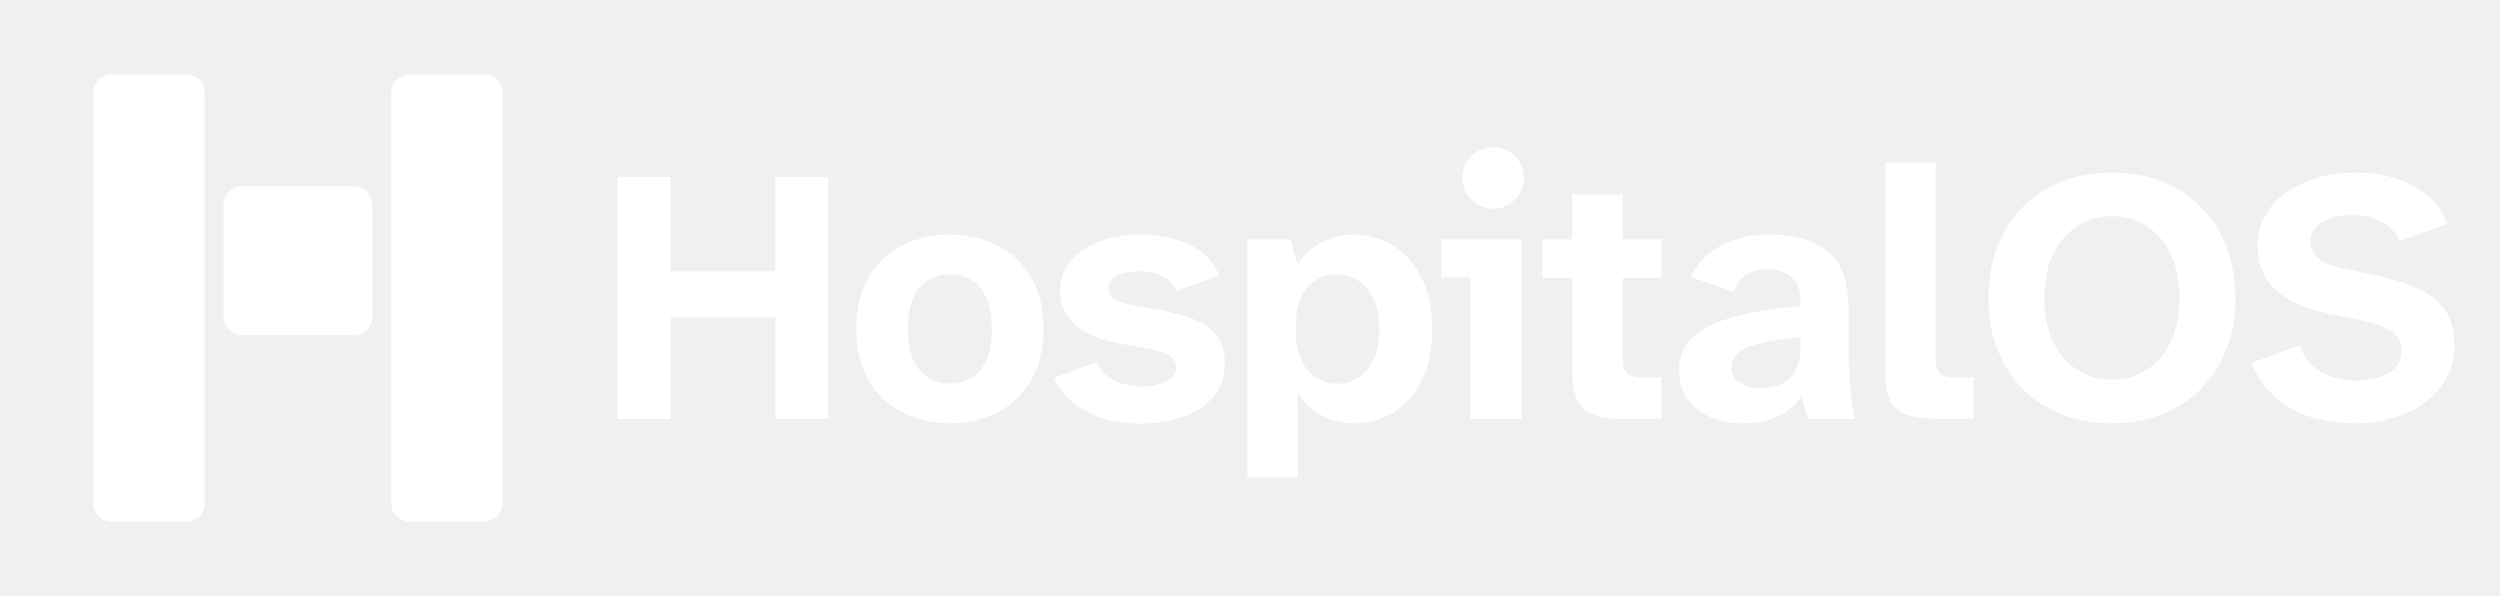
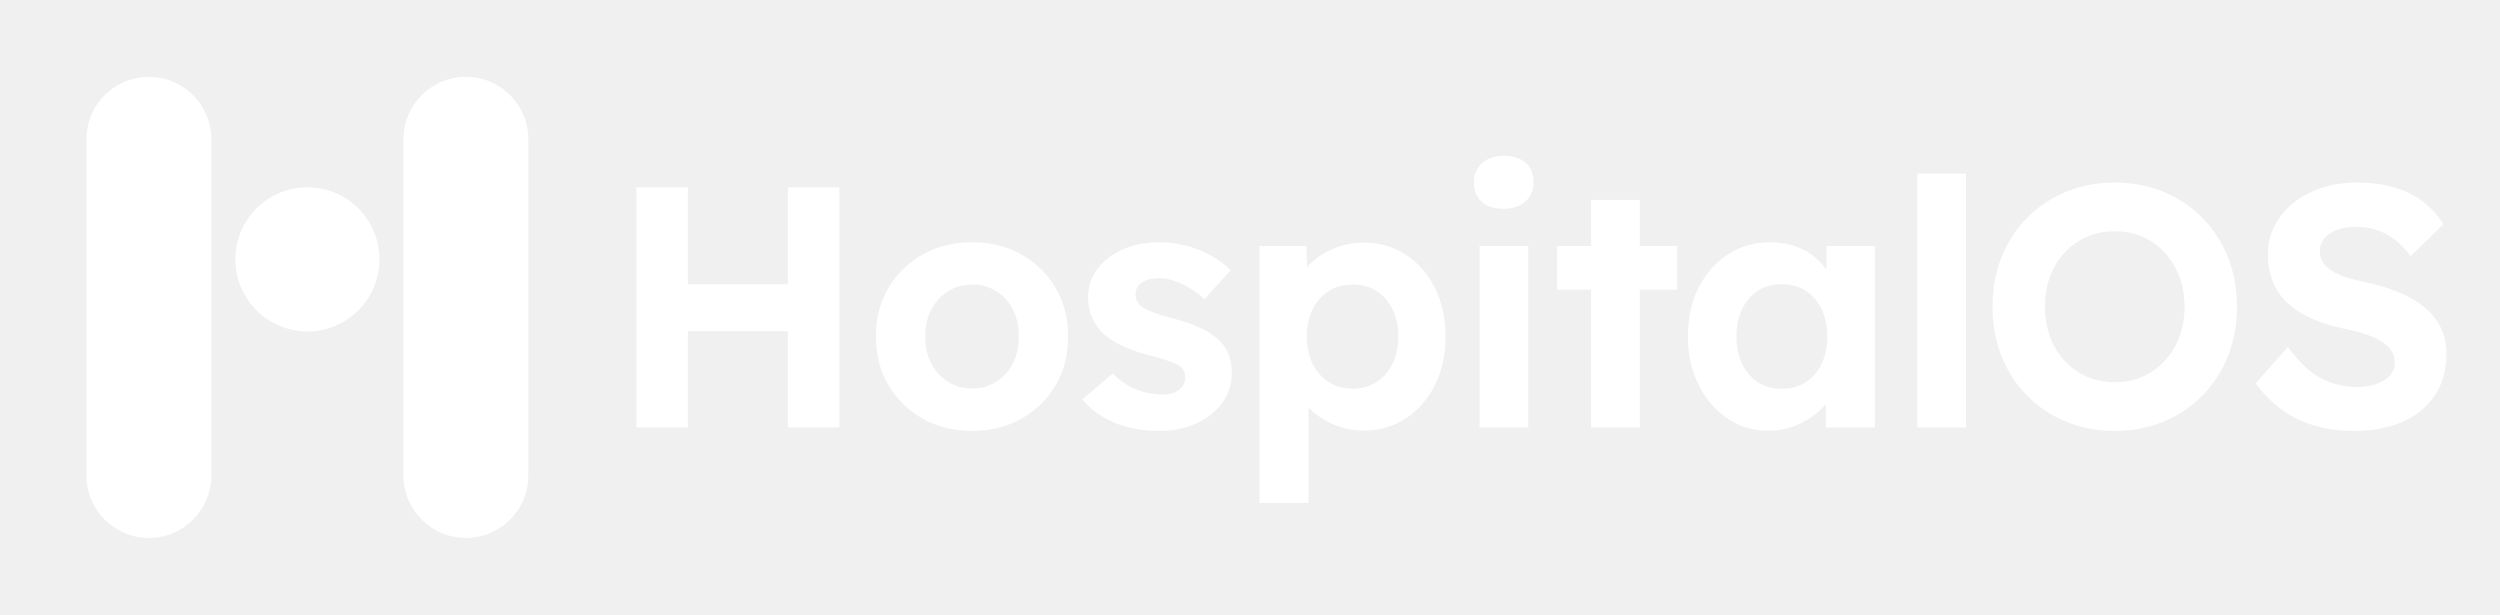
- <svg xmlns="http://www.w3.org/2000/svg" viewBox="0 0 1074 256" role="img" aria-labelledby="t">
+ <svg xmlns="http://www.w3.org/2000/svg" viewBox="0 0 1041 256" role="img" aria-labelledby="t">
  <g id="symbole">
-     <path fill="#FFFFFF" d="M48 32h32a8 8 0 0 1 8 8v176a8 8 0 0 1-8 8H48a8 8 0 0 1-8-8V40a8 8 0 0 1 8-8Z M176 32h32a8 8 0 0 1 8 8v176a8 8 0 0 1-8 8h-32a8 8 0 0 1-8-8V40a8 8 0 0 1 8-8Z" />
-     <path fill="#FFFFFF" d="M104 80h48a8 8 0 0 1 8 8v48a8 8 0 0 1-8 8h-48a8 8 0 0 1-8-8V88a8 8 0 0 1 8-8Z" />
+     <path fill="#FFFFFF" d="M62 32a26 26 0 0 1 26 26v140a26 26 0 0 1-52 0V58a26 26 0 0 1 26-26Z M194 32a26 26 0 0 1 26 26v140a26 26 0 0 1-52 0V58a26 26 0 0 1 26-26Z" />
+     <path fill="#FFFFFF" d="M128 78a30 30 0 1 1 0 60a30 30 0 1 1 0-60Z" />
  </g>
  <g id="logotype">
-     <path fill="#FFFFFF" transform="translate(256 180)" d="M9.361 0.0V-104.0H32.091V-63.453H77.095V-104.0H99.826V0.0H77.095V-43.505H32.091V0.0Z M152.079 1.868Q144.246 1.868 137.074 -0.53Q129.903 -2.929 124.215 -7.896Q118.528 -12.864 115.195 -20.556Q111.862 -28.248 111.862 -38.679Q111.862 -49.237 115.195 -56.865Q118.528 -64.494 124.215 -69.461Q129.903 -74.429 137.074 -76.827Q144.246 -79.226 152.079 -79.226Q159.912 -79.226 167.083 -76.827Q174.254 -74.429 179.942 -69.461Q185.629 -64.494 188.962 -56.865Q192.295 -49.237 192.295 -38.679Q192.295 -28.248 188.962 -20.556Q185.629 -12.864 179.942 -7.896Q174.254 -2.929 167.083 -0.53Q159.912 1.868 152.079 1.868ZM152.079 -15.219Q156.983 -15.219 161.06 -17.495Q165.137 -19.772 167.599 -24.939Q170.061 -30.106 170.061 -38.679Q170.061 -47.252 167.599 -52.418Q165.137 -57.585 161.06 -59.862Q156.983 -62.139 152.079 -62.139Q147.204 -62.139 143.112 -59.862Q139.02 -57.585 136.558 -52.418Q134.097 -47.252 134.097 -38.679Q134.097 -30.106 136.558 -24.939Q139.02 -19.772 143.112 -17.495Q147.204 -15.219 152.079 -15.219Z M234.078 1.995Q225.359 1.995 217.886 -0.297Q210.413 -2.588 204.974 -6.996Q199.534 -11.404 196.761 -17.69L215.444 -24.511Q216.903 -19.393 222.314 -16.693Q227.724 -13.992 234.36 -13.992Q240.218 -13.992 244.752 -16.123Q249.287 -18.254 249.287 -22.312Q249.287 -25.27 246.504 -27.158Q243.721 -29.046 236.676 -30.281L224.231 -32.558Q216.933 -33.989 211.338 -36.796Q205.743 -39.603 202.58 -44.123Q199.418 -48.643 199.418 -54.958Q199.418 -62.918 204.288 -68.328Q209.158 -73.738 217.006 -76.511Q224.853 -79.284 233.835 -79.284Q244.752 -79.284 254.142 -75.251Q263.532 -71.218 267.872 -61.701L249.248 -54.909Q247.477 -59.23 243.336 -61.327Q239.196 -63.424 233.28 -63.424Q226.994 -63.424 223.603 -61.395Q220.212 -59.366 220.212 -56.028Q220.212 -53.216 222.533 -51.655Q224.853 -50.093 230.283 -49.042L243.234 -46.638Q252.342 -44.926 258.321 -42.216Q264.301 -39.506 267.254 -35.069Q270.207 -30.632 270.207 -23.694Q270.207 -15.296 265.308 -9.546Q260.409 -3.795 252.25 -0.9Q244.091 1.995 234.078 1.995Z M279.86 25.222V-77.222H298.338L301.54 -66.343Q304.001 -70.644 307.899 -73.49Q311.796 -76.336 316.354 -77.781Q320.913 -79.226 325.341 -79.226Q335.1 -79.226 342.778 -74.288Q350.455 -69.35 354.858 -60.271Q359.261 -51.192 359.261 -38.552Q359.261 -25.942 354.858 -16.848Q350.455 -7.755 342.778 -2.943Q335.1 1.868 325.341 1.868Q320.913 1.868 316.354 0.36Q311.796 -1.148 307.899 -4.072Q304.001 -6.996 301.54 -11.171V25.222ZM318.626 -15.16Q326.061 -15.16 331.296 -21.144Q336.531 -27.129 336.531 -38.552Q336.531 -49.752 331.296 -55.975Q326.061 -62.198 318.626 -62.198Q311.066 -62.198 305.831 -56.734Q300.596 -51.27 300.596 -38.932Q300.596 -26.749 305.831 -20.955Q311.066 -15.16 318.626 -15.16Z M375.725 0.0V-60.719H363.212V-77.222H397.531V0.0ZM385.446 -90.338Q380.036 -90.338 376.144 -94.231Q372.251 -98.123 372.251 -103.503Q372.251 -109.099 376.144 -112.913Q380.036 -116.728 385.416 -116.728Q391.012 -116.728 394.826 -112.897Q398.641 -109.066 398.641 -103.533Q398.641 -98.123 394.81 -94.231Q390.979 -90.338 385.446 -90.338Z M443.625 0.0Q434.537 0.0 429.238 -1.606Q423.94 -3.211 421.702 -7.857Q419.464 -12.504 419.464 -21.329V-60.592H406.639V-77.222H419.464V-96.527H441.144V-77.222H457.812V-60.592H441.144V-26.798Q441.144 -21.144 443.129 -19.495Q445.114 -17.846 450.728 -17.846H457.812V0.0Z M491.957 1.868Q484.639 1.868 478.553 -0.89Q472.466 -3.649 468.871 -8.68Q465.275 -13.71 465.275 -20.716Q465.275 -29.902 471.722 -35.507Q478.168 -41.112 489.952 -44.162Q501.736 -47.213 517.48 -48.39V-50.677Q517.48 -57.537 513.768 -60.889Q510.055 -64.241 503.02 -64.241Q497.756 -64.241 493.937 -61.808Q490.117 -59.376 488.872 -54.53L470.316 -61.049Q473.936 -69.038 482.713 -74.132Q491.49 -79.226 503.945 -79.226Q520.613 -79.226 529.385 -71.836Q538.157 -64.445 538.157 -47.174V-29.999Q538.157 -24.754 538.483 -19.096Q538.809 -13.438 539.446 -8.461Q540.084 -3.484 540.833 0.0H520.749L517.888 -9.575Q513.734 -3.561 507.146 -0.847Q500.558 1.868 491.957 1.868ZM499.722 -13.243Q504.811 -13.243 508.839 -14.917Q512.868 -16.591 515.174 -20.638Q517.48 -24.686 517.48 -31.76V-35.049Q503.409 -33.999 495.63 -31.182Q487.85 -28.365 487.85 -22.166Q487.85 -18.138 491.154 -15.69Q494.457 -13.243 499.722 -13.243Z M578.062 0.0Q569.003 0.0 563.69 -1.62Q558.377 -3.24 556.11 -7.843Q553.843 -12.445 553.843 -21.154V-110.228H575.522V-26.506Q575.522 -21.144 577.571 -19.495Q579.619 -17.846 585.506 -17.846H591.938V0.0Z M651.284 1.868Q635.579 1.868 623.606 -4.87Q611.632 -11.609 604.943 -23.752Q598.253 -35.896 598.253 -52.0Q598.253 -68.104 604.943 -80.248Q611.632 -92.391 623.606 -99.13Q635.579 -105.868 651.284 -105.868Q666.99 -105.868 678.9 -99.13Q690.81 -92.391 697.563 -80.248Q704.316 -68.104 704.316 -52.0Q704.316 -35.896 697.563 -23.752Q690.81 -11.609 678.9 -4.87Q666.99 1.868 651.284 1.868ZM651.284 -16.882Q659.263 -16.882 665.817 -20.872Q672.371 -24.861 676.316 -32.67Q680.262 -40.479 680.262 -52.0Q680.262 -63.521 676.316 -71.33Q672.371 -79.139 665.817 -83.128Q659.263 -87.118 651.284 -87.118Q643.461 -87.118 636.83 -83.128Q630.198 -79.139 626.253 -71.33Q622.307 -63.521 622.307 -52.0Q622.307 -40.479 626.253 -32.67Q630.198 -24.861 636.83 -20.872Q643.461 -16.882 651.284 -16.882Z M755.372 1.868Q744.532 1.868 735.741 -1.158Q726.949 -4.184 720.736 -10.013Q714.523 -15.841 711.341 -24.122L732.067 -31.605Q733.4 -26.856 736.796 -23.485Q740.192 -20.113 745.165 -18.308Q750.137 -16.503 755.995 -16.503Q761.201 -16.503 765.618 -17.768Q770.036 -19.033 772.843 -21.894Q775.65 -24.754 775.65 -29.464Q775.65 -34.835 771.34 -37.716Q767.029 -40.596 757.231 -42.668L744.357 -45.305Q734.685 -47.329 727.888 -51.071Q721.091 -54.812 717.462 -60.577Q713.832 -66.343 713.832 -74.254Q713.832 -81.649 717.155 -87.512Q720.478 -93.374 726.326 -97.456Q732.174 -101.538 739.862 -103.703Q747.549 -105.868 756.403 -105.868Q764.635 -105.868 772.337 -103.577Q780.039 -101.285 786.164 -96.498Q792.29 -91.71 795.53 -83.877L774.93 -76.394Q773.412 -80.063 770.449 -82.52Q767.487 -84.977 763.478 -86.237Q759.469 -87.497 754.516 -87.497Q749.388 -87.497 745.296 -86.213Q741.204 -84.928 738.884 -82.359Q736.563 -79.79 736.563 -76.112Q736.563 -71.782 739.876 -69.053Q743.189 -66.323 749.339 -64.99L763.468 -62.071Q773.432 -59.989 781.304 -56.739Q789.176 -53.489 793.778 -47.602Q798.381 -41.715 798.381 -31.897Q798.381 -21.047 792.333 -13.501Q786.286 -5.955 776.531 -2.043Q766.776 1.868 755.372 1.868Z" />
+     <path fill="#FFFFFF" transform="translate(252 178)" d="M76.063 0.0V-100.0H97.492V0.0ZM13 0.0V-100.0H34.429V0.0ZM21.603 -40.095 21.659 -59.619H87.032V-40.095Z M152.849 1.429Q141.294 1.429 132.234 -3.671Q123.175 -8.77 117.952 -17.611Q112.73 -26.452 112.73 -37.849Q112.73 -49.246 117.952 -58.087Q123.175 -66.929 132.234 -72.028Q141.294 -77.127 152.849 -77.127Q164.318 -77.127 173.349 -72.028Q182.381 -66.929 187.576 -58.087Q192.77 -49.246 192.77 -37.849Q192.77 -26.452 187.576 -17.611Q182.381 -8.77 173.349 -3.671Q164.318 1.429 152.849 1.429ZM152.849 -16.223Q158.452 -16.223 162.877 -19.052Q167.301 -21.881 169.801 -26.778Q172.301 -31.675 172.214 -37.849Q172.301 -44.167 169.801 -49.063Q167.301 -53.96 162.877 -56.746Q158.452 -59.531 152.849 -59.531Q147.191 -59.531 142.722 -56.702Q138.254 -53.873 135.727 -48.976Q133.199 -44.079 133.286 -37.849Q133.199 -31.675 135.727 -26.778Q138.254 -21.881 142.722 -19.052Q147.191 -16.223 152.849 -16.223Z M230.762 1.429Q220.167 1.429 211.956 -2.052Q203.746 -5.532 198.69 -11.683L211.357 -22.532Q215.754 -17.921 221.159 -15.818Q226.564 -13.714 232.048 -13.714Q234.175 -13.714 235.944 -14.191Q237.714 -14.667 238.968 -15.647Q240.222 -16.627 240.885 -17.941Q241.547 -19.254 241.547 -20.897Q241.547 -24.0 239 -25.786Q237.627 -26.619 234.611 -27.694Q231.595 -28.77 226.794 -30Q219.563 -31.865 214.528 -34.357Q209.492 -36.849 206.468 -40.055Q203.825 -42.936 202.464 -46.456Q201.103 -49.976 201.103 -54.278Q201.103 -59.436 203.425 -63.615Q205.746 -67.794 209.806 -70.833Q213.865 -73.873 219.155 -75.5Q224.444 -77.127 230.238 -77.127Q236.191 -77.127 241.738 -75.726Q247.286 -74.325 252.076 -71.694Q256.865 -69.064 260.421 -65.46L249.548 -53.397Q246.945 -55.833 243.73 -57.821Q240.516 -59.809 237.147 -60.98Q233.778 -62.151 230.952 -62.151Q228.508 -62.151 226.607 -61.718Q224.707 -61.286 223.425 -60.393Q222.143 -59.5 221.48 -58.202Q220.818 -56.905 220.818 -55.262Q220.905 -53.683 221.663 -52.29Q222.421 -50.897 223.905 -49.921Q225.365 -49 228.48 -47.825Q231.595 -46.651 236.897 -45.286Q243.762 -43.429 248.516 -41.131Q253.27 -38.833 256.095 -35.81Q258.619 -33.262 259.762 -29.968Q260.905 -26.675 260.905 -22.691Q260.905 -15.706 256.929 -10.246Q252.953 -4.786 246.143 -1.679Q239.333 1.429 230.762 1.429Z M272.46 31.429V-75.556H291.984L292.596 -58.524L288.921 -59.81Q289.834 -64.373 293.778 -68.274Q297.722 -72.175 303.564 -74.564Q309.405 -76.952 315.881 -76.952Q325.746 -76.952 333.409 -71.925Q341.072 -66.897 345.504 -58.099Q349.937 -49.302 349.937 -37.849Q349.937 -26.54 345.52 -17.698Q341.103 -8.857 333.385 -3.786Q325.667 1.286 315.865 1.286Q309.349 1.286 303.401 -1.218Q297.453 -3.722 293.334 -7.837Q289.215 -11.952 288.103 -16.714L292.873 -18.714V31.429ZM311.27 -16.175Q316.897 -16.175 321.151 -18.905Q325.405 -21.635 327.821 -26.516Q330.238 -31.397 330.238 -37.849Q330.238 -44.302 327.865 -49.167Q325.492 -54.032 321.238 -56.762Q316.984 -59.492 311.27 -59.492Q305.556 -59.492 301.274 -56.805Q296.992 -54.119 294.576 -49.21Q292.159 -44.302 292.159 -37.849Q292.159 -31.397 294.576 -26.516Q296.992 -21.635 301.274 -18.905Q305.556 -16.175 311.27 -16.175Z M364.111 0.0V-75.556H384.381V0.0ZM374.143 -91.071Q368.262 -91.071 364.996 -93.944Q361.73 -96.817 361.73 -102.079Q361.73 -106.945 365.067 -110.016Q368.405 -113.088 374.143 -113.088Q380.024 -113.088 383.29 -110.214Q386.556 -107.341 386.556 -102.079Q386.556 -97.214 383.219 -94.143Q379.881 -91.071 374.143 -91.071Z M410.547 0.0V-94.754H430.818V0.0ZM396.421 -57.381V-75.556H446.357V-57.381Z M484.278 1.373Q474.881 1.373 467.321 -3.742Q459.762 -8.857 455.302 -17.742Q450.841 -26.627 450.841 -37.937Q450.841 -49.389 455.317 -58.23Q459.794 -67.071 467.555 -72.099Q475.317 -77.127 485.175 -77.127Q490.754 -77.127 495.389 -75.524Q500.024 -73.921 503.528 -71.044Q507.032 -68.167 509.417 -64.417Q511.801 -60.667 512.817 -56.373L508.532 -57.127V-75.556H528.667V0.0H508.254V-18.19L512.849 -18.579Q511.77 -14.611 509.182 -10.996Q506.595 -7.381 502.774 -4.635Q498.952 -1.889 494.274 -0.258Q489.595 1.373 484.278 1.373ZM489.857 -16.088Q495.571 -16.088 499.853 -18.818Q504.135 -21.548 506.508 -26.472Q508.881 -31.397 508.881 -37.937Q508.881 -44.389 506.508 -49.298Q504.135 -54.206 499.853 -56.936Q495.571 -59.666 489.857 -59.666Q484.23 -59.666 480.02 -56.936Q475.81 -54.206 473.437 -49.298Q471.064 -44.389 471.064 -37.937Q471.064 -31.397 473.437 -26.472Q475.81 -21.548 480.02 -18.818Q484.23 -16.088 489.857 -16.088Z M546.349 0.0V-105.714H566.619V0.0Z M628.643 1.429Q617.571 1.429 608.282 -2.429Q598.992 -6.286 592.099 -13.242Q585.206 -20.198 581.452 -29.639Q577.698 -39.079 577.698 -50.278Q577.698 -61.532 581.452 -70.944Q585.206 -80.357 592.099 -87.314Q598.992 -94.27 608.282 -98.127Q617.571 -101.984 628.587 -101.984Q639.659 -101.984 648.921 -98.127Q658.183 -94.27 665.076 -87.27Q671.968 -80.27 675.722 -70.857Q679.476 -61.444 679.476 -50.333Q679.476 -39.167 675.722 -29.726Q671.968 -20.286 665.076 -13.286Q658.183 -6.286 648.921 -2.429Q639.659 1.429 628.643 1.429ZM628.587 -18.85Q634.929 -18.85 640.222 -21.175Q645.516 -23.5 649.417 -27.762Q653.317 -32.024 655.484 -37.75Q657.651 -43.476 657.651 -50.278Q657.651 -57.079 655.484 -62.805Q653.317 -68.532 649.417 -72.793Q645.516 -77.055 640.222 -79.381Q634.929 -81.706 628.587 -81.706Q622.246 -81.706 616.953 -79.381Q611.659 -77.055 607.715 -72.837Q603.77 -68.619 601.647 -62.893Q599.524 -57.167 599.524 -50.278Q599.524 -43.476 601.647 -37.707Q603.77 -31.937 607.715 -27.719Q611.659 -23.5 616.953 -21.175Q622.246 -18.85 628.587 -18.85Z M728.468 1.429Q719.103 1.429 711.508 -0.853Q703.913 -3.135 697.936 -7.575Q691.96 -12.016 687.254 -18.333L700.659 -33.532Q707.714 -23.865 714.671 -20.369Q721.627 -16.873 729.706 -16.873Q734.079 -16.873 737.619 -18.115Q741.159 -19.357 743.174 -21.635Q745.19 -23.913 745.19 -27.048Q745.19 -29.341 744.194 -31.238Q743.198 -33.135 741.329 -34.631Q739.46 -36.127 736.841 -37.337Q734.222 -38.548 731.091 -39.456Q727.96 -40.365 724.325 -41.055Q716.278 -42.794 710.286 -45.476Q704.293 -48.159 700.27 -52.071Q696.246 -55.984 694.305 -60.996Q692.365 -66.008 692.365 -72.262Q692.365 -78.762 695.286 -84.238Q698.206 -89.714 703.238 -93.694Q708.27 -97.675 714.917 -99.829Q721.563 -101.984 729.016 -101.984Q738.119 -101.984 744.992 -99.956Q751.865 -97.929 756.921 -94.028Q761.976 -90.127 765.429 -84.635L751.794 -71.365Q748.825 -75.413 745.309 -78.127Q741.794 -80.841 737.758 -82.206Q733.722 -83.571 729.365 -83.571Q724.683 -83.571 721.262 -82.329Q717.841 -81.087 715.901 -78.793Q713.961 -76.5 713.961 -73.246Q713.961 -70.69 715.298 -68.69Q716.635 -66.691 719.048 -65.179Q721.461 -63.667 724.877 -62.556Q728.294 -61.445 732.365 -60.635Q740.222 -59.032 746.532 -56.445Q752.841 -53.857 757.377 -50.203Q761.913 -46.548 764.294 -41.647Q766.675 -36.746 766.675 -30.603Q766.675 -20.476 761.83 -13.31Q756.984 -6.143 748.397 -2.357Q739.81 1.429 728.468 1.429Z" />
  </g>
</svg>
